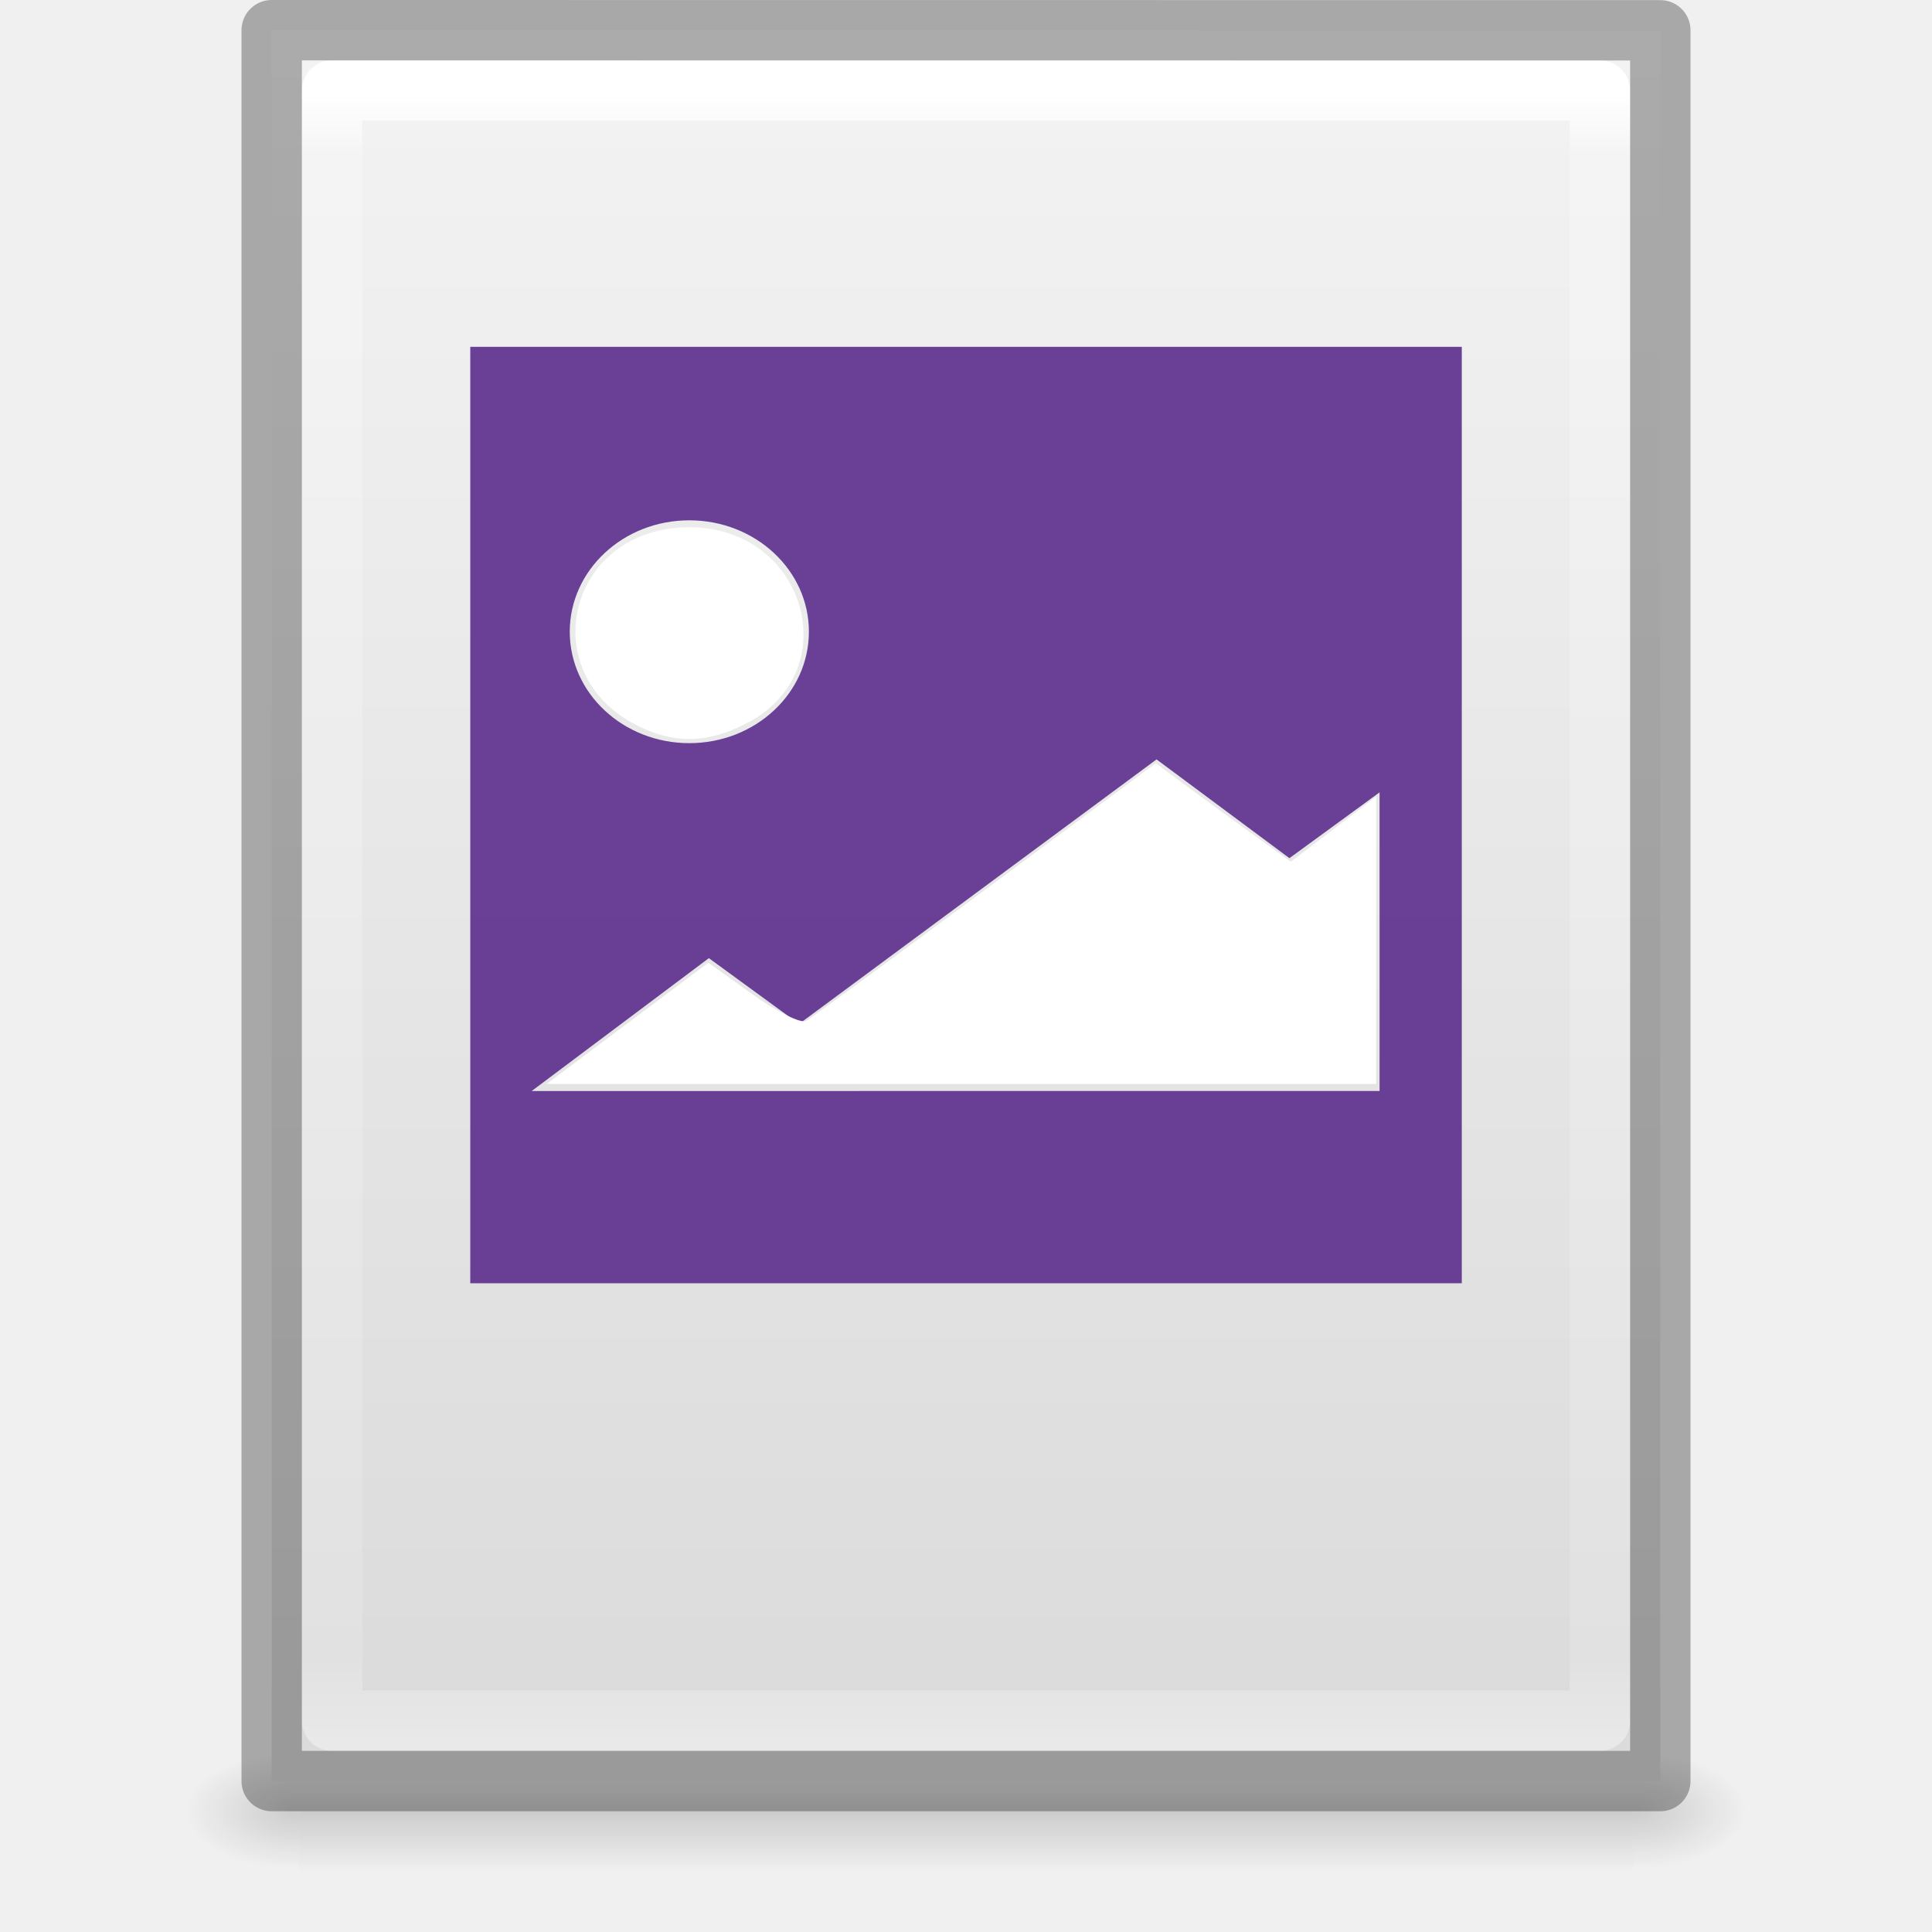
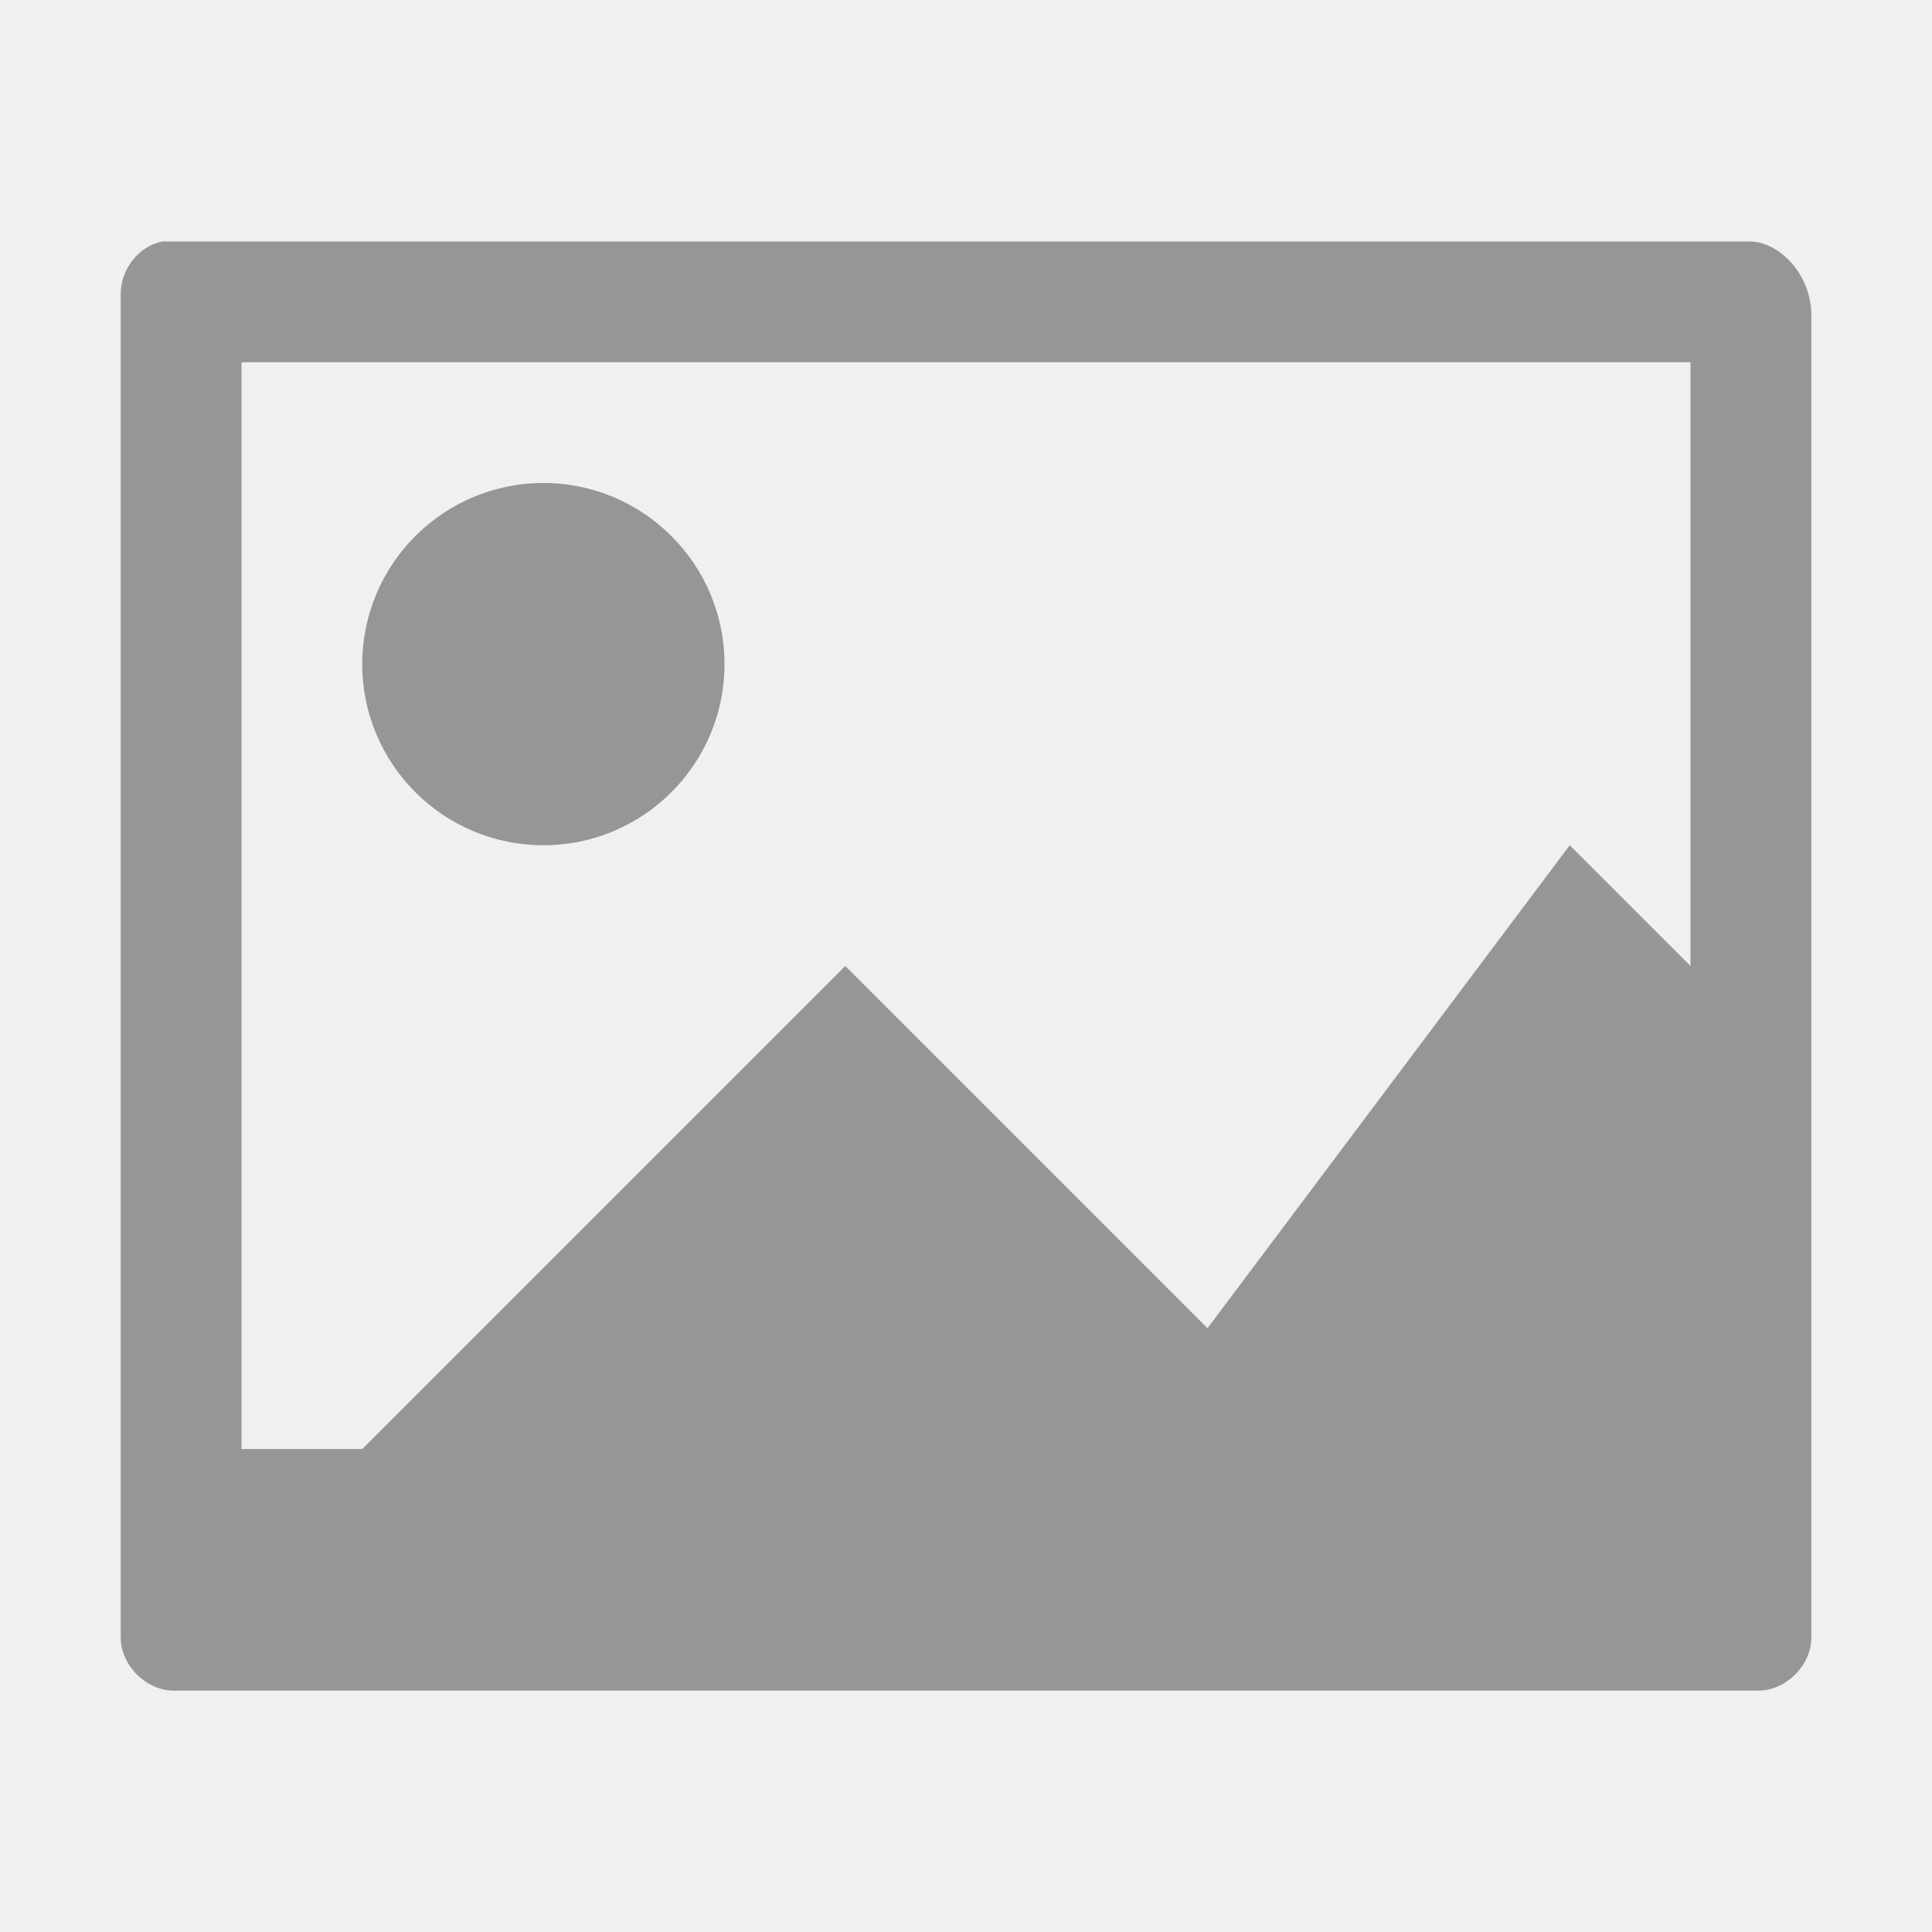
- <svg xmlns="http://www.w3.org/2000/svg" xmlns:xlink="http://www.w3.org/1999/xlink" height="32" width="32" version="1.1">
-   <defs>
-     <linearGradient id="a">
-       <stop offset="0" />
-       <stop stop-opacity="0" offset="1" />
-     </linearGradient>
-     <linearGradient id="f" y2="43" gradientUnits="userSpaceOnUse" y1="5.564" gradientTransform="matrix(.56757 0 0 .72973 2.3784 -2.5135)" x2="24" x1="24">
-       <stop stop-color="#fff" offset="0" />
-       <stop stop-opacity=".235" stop-color="#fff" offset=".036" />
-       <stop stop-opacity=".157" stop-color="#fff" offset=".951" />
-       <stop stop-opacity=".392" stop-color="#fff" offset="1" />
-     </linearGradient>
-     <linearGradient id="e" y2="47.013" gradientUnits="userSpaceOnUse" y1=".985" gradientTransform="matrix(.65714 0 0 .63012 .22856 -1.0896)" x2="25.132" x1="25.132">
-       <stop stop-color="#f4f4f4" offset="0" />
-       <stop stop-color="#dbdbdb" offset="1" />
-     </linearGradient>
-     <radialGradient id="c" xlink:href="#a" gradientUnits="userSpaceOnUse" cy="486.65" cx="605.71" gradientTransform="matrix(.015663 0 0 .0082353 17.61 25.981)" r="117.14" />
-     <radialGradient id="b" xlink:href="#a" gradientUnits="userSpaceOnUse" cy="486.65" cx="605.71" gradientTransform="matrix(-.015663 0 0 .0082353 14.39 25.981)" r="117.14" />
-     <linearGradient id="d" y2="609.51" gradientUnits="userSpaceOnUse" y1="366.65" gradientTransform="matrix(.045769 0 0 .0082353 -.54232 25.981)" x2="302.86" x1="302.86">
-       <stop stop-opacity="0" offset="0" />
-       <stop offset=".5" />
-       <stop stop-opacity="0" offset="1" />
-     </linearGradient>
-   </defs>
-   <g>
-     <rect opacity=".15" height="2" width="22.1" y="29" x="4.95" fill="url(#d)" />
-     <path opacity=".15" fill="url(#b)" d="m4.95 29v2c-0.807 0.004-1.95-0.448-1.95-1s0.9-1 1.95-1z" />
-     <path opacity=".15" fill="url(#c)" d="m27.05 29v2c0.807 0.004 1.95-0.448 1.95-1 0-0.552-0.9-1-1.95-1z" />
-     <path fill="url(#e)" d="m4.5 0.5c5.271 0 23 0.002 23 0.002l0 28.998h-23v-29z" />
-     <path stroke-linejoin="round" d="m26.5 28.5h-21v-27h21z" stroke="url(#f)" stroke-linecap="round" fill="none" />
-     <path opacity=".3" stroke-linejoin="round" d="m4.5 0.5c5.271 0 23 0.002 23 0.002l0 28.998h-23v-29z" stroke="#000" stroke-width="1" fill="none" />
-   </g>
-   <g>
-     <path opacity="0.898" d="m7.789 21.255h16.423v-15.51h-16.423m3.628 2.873c1.094 0 1.981 0.826 1.981 1.845s-0.887 1.846-1.981 1.846c-1.094 0-1.98-0.826-1.98-1.846 0-1.019 0.886-1.845 1.98-1.845zm-2.611 9.453 2.935-2.201 1.494 1.09 5.921-4.382 2.201 1.636 1.493-1.09v4.946z" fill-rule="evenodd" clip-rule="evenodd" fill="#5b2d8d" />
-     <path fill="#fff" d="m10.658 12.066c-1.859-0.826-1.288-3.332 0.76-3.333 1.93-0.002 2.62 2.394 0.938 3.252-0.615 0.314-1.12 0.338-1.698 0.081z" />
-     <path fill="#fff" d="m10.392 16.949 1.34-1.004 0.735 0.526c0.404 0.29 0.803 0.487 0.887 0.438 0.083-0.049 1.42-1.029 2.971-2.178l2.819-2.09 0.435 0.323c0.239 0.178 0.742 0.545 1.118 0.816l0.683 0.493 0.707-0.539 0.707-0.539v2.379 2.379h-6.871-6.871l1.34-1.004z" />
-   </g>
+ <svg xmlns="http://www.w3.org/2000/svg" height="16" width="16" version="1.0">
+   <path style="color:#000000;block-progression:tb;text-transform:none;text-indent:0" d="m1.344 2c-0.197 0.038-0.347 0.233-0.344 0.438v11.125c0 0.23 0.212 0.438 0.438 0.438h13.125c0.226-0 0.437-0.208 0.438-0.438v-10.953c-0.001-0.337-0.265-0.611-0.515-0.61zm0.656 1 12 0v5l-1-1-3 4-3-3-4 4h-1zm2.5 1c-0.828 0-1.5 0.672-1.5 1.5s0.672 1.5 1.5 1.5 1.5-0.672 1.5-1.5-0.672-1.5-1.5-1.5z" fill="#969696" />
</svg>
